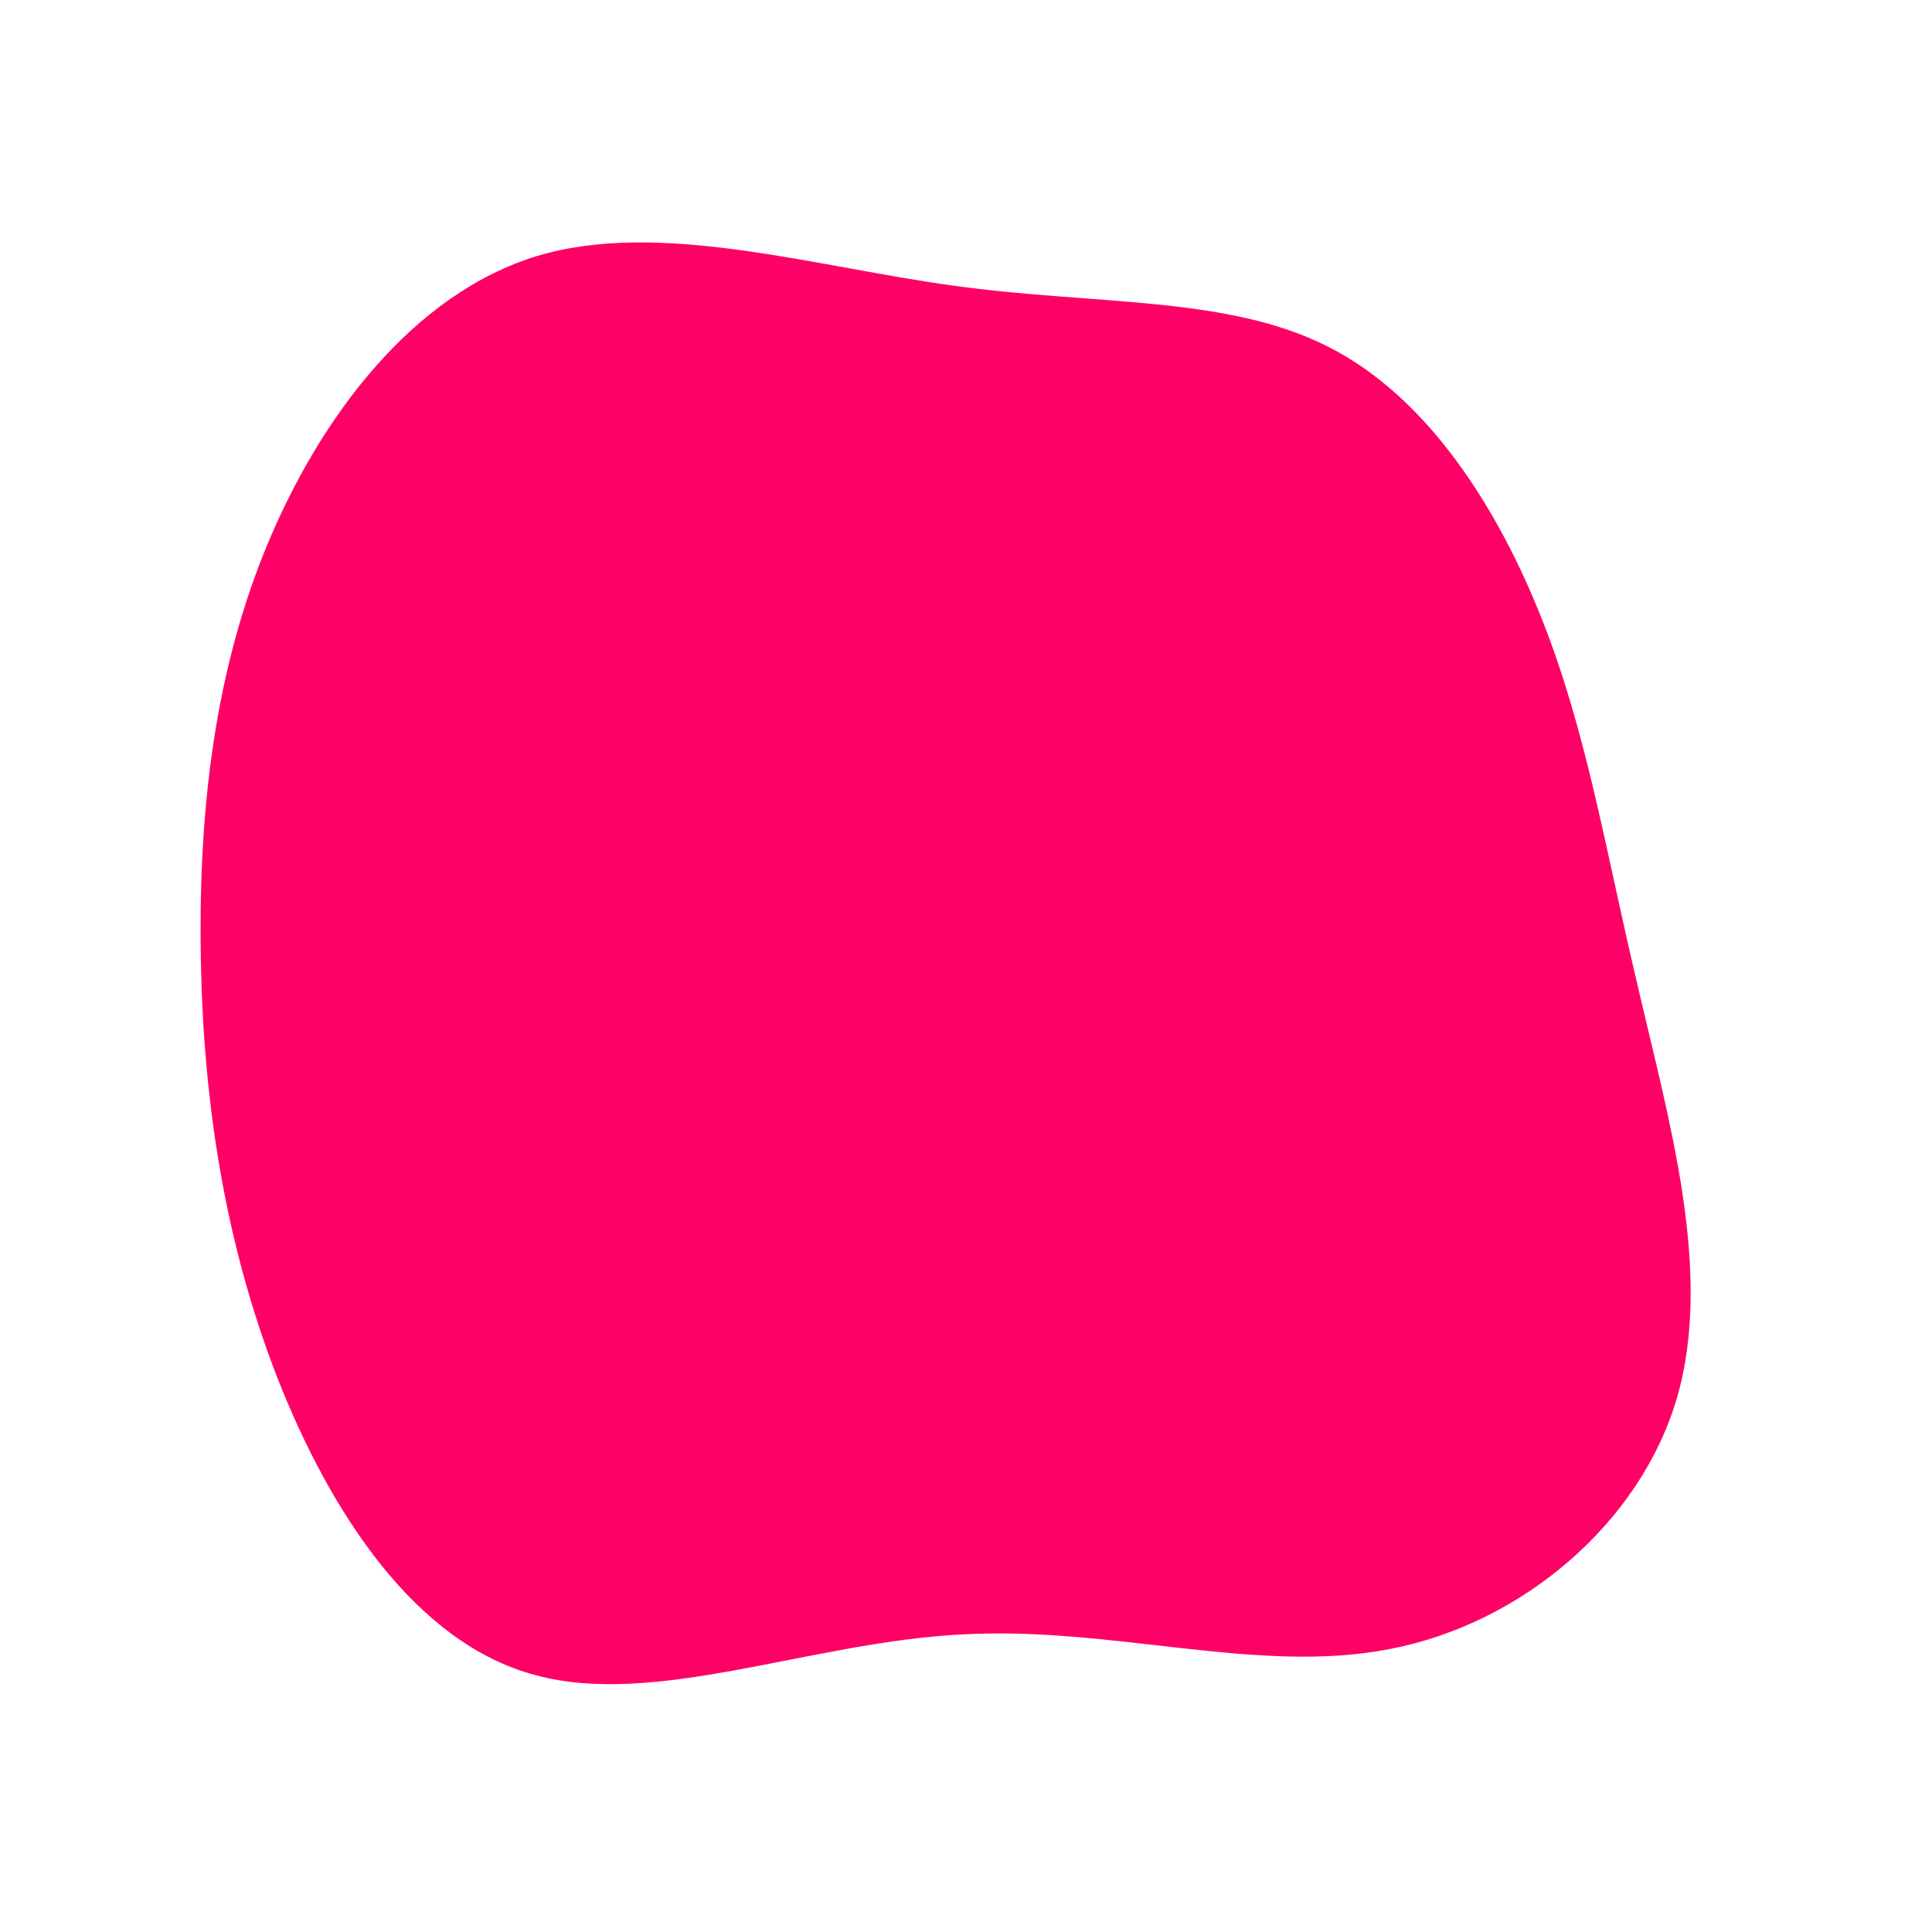
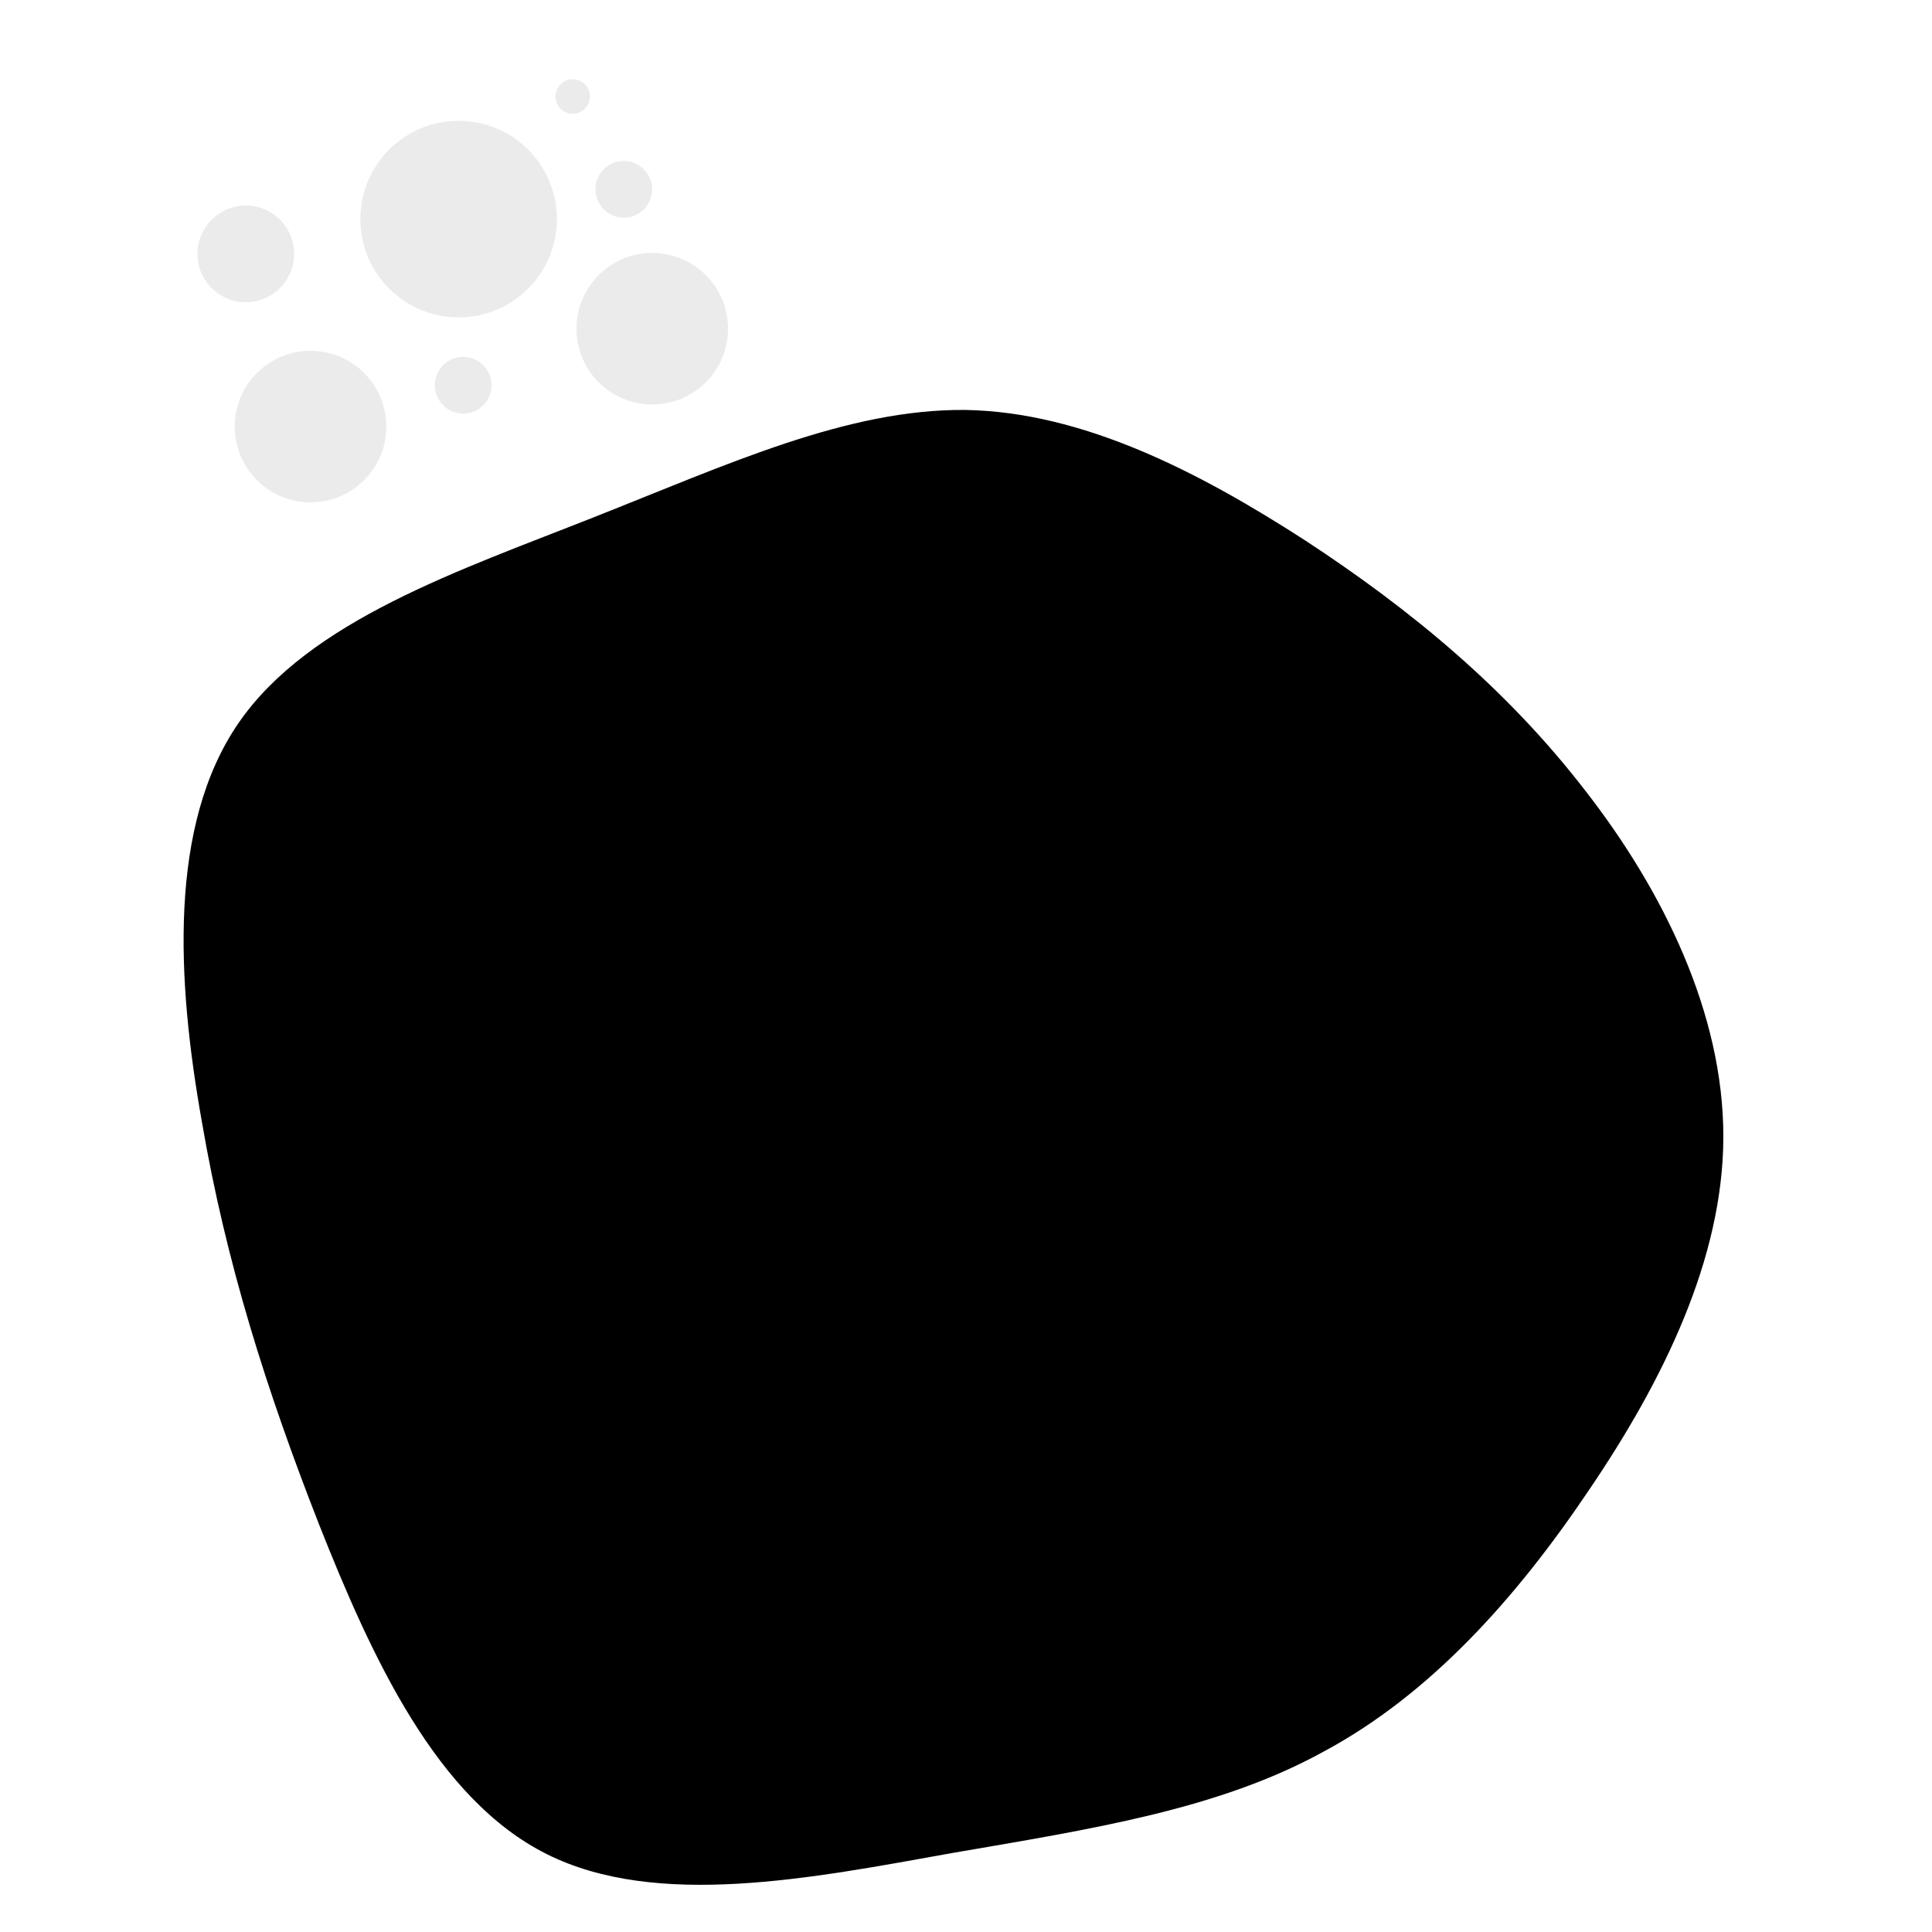
- <svg xmlns="http://www.w3.org/2000/svg" viewBox="0 0 200 200">
-   <path fill="#FF0066" d="M37.5,-64.1C47.8,-58.9,55.1,-47.4,59.7,-35.7C64.3,-24,66.2,-12,69.5,1.9C72.7,15.8,77.4,31.6,73.6,44.7C69.8,57.7,57.5,68.1,43.9,70.7C30.2,73.4,15.1,68.3,-0.5,69.2C-16.1,70,-32.2,76.8,-44.6,73.4C-57,70.1,-65.8,56.6,-71.3,42.6C-76.7,28.7,-78.9,14.3,-79.2,-0.2C-79.5,-14.7,-78.1,-29.5,-72.5,-43.2C-66.9,-56.9,-57.2,-69.6,-44.4,-73.5C-31.7,-77.3,-15.8,-72.4,-1.1,-70.4C13.5,-68.4,27.1,-69.4,37.5,-64.1Z" transform="translate(100 100)" />
+ <svg xmlns="http://www.w3.org/2000/svg" width="100%" height="100%" viewBox="0 0 200 200" version="1.1" xml:space="preserve" style="fill-rule:evenodd;clip-rule:evenodd;stroke-linejoin:round;stroke-miterlimit:2;">
+   <g transform="matrix(1,0,0,1,100,117.637)">
+     <path d="M35.1,-61.7C46.1,-54.5 56,-46.3 64.1,-35.8C72.2,-25.4 78.4,-12.7 78.4,0C78.4,12.7 72.1,25.4 64.5,36.6C56.9,47.9 48,57.8 37,63.7C26.1,69.7 13,71.7 -1.5,74.2C-16,76.8 -32,80 -43.4,74.3C-54.8,68.6 -61.5,54 -67,40.1C-72.4,26.3 -76.6,13.1 -79.1,-1.5C-81.7,-16.1 -82.6,-32.2 -75.3,-42.8C-68,-53.4 -52.4,-58.6 -38.5,-64.1C-24.6,-69.6 -12.3,-75.3 -0.1,-75.2C12.1,-75 24.1,-68.8 35.1,-61.7Z" style="fill-rule:nonzero;" />
+   </g>
+   <g transform="matrix(1,0,0,1,13.2342,-12.4823)">
+     <circle cx="18.911" cy="56.642" r="7.844" style="fill:rgb(235,235,235);" />
+   </g>
+   <g transform="matrix(1,0,0,1,48.6104,-22.6136)">
+     <circle cx="18.911" cy="56.642" r="7.844" style="fill:rgb(235,235,235);" />
+   </g>
+   <g transform="matrix(1.29705,0,0,1.29705,22.9486,-50.7855)">
+     <circle cx="18.911" cy="56.642" r="7.844" style="fill:rgb(235,235,235);" />
+   </g>
+   <g transform="matrix(0.638215,0,0,0.638215,13.3746,-9.86816)">
+     <circle cx="18.911" cy="56.642" r="7.844" style="fill:rgb(235,235,235);" />
+   </g>
+   <g transform="matrix(0.374337,0,0,0.374337,40.8694,18.6777)">
+     <circle cx="18.911" cy="56.642" r="7.844" style="fill:rgb(235,235,235);" />
+   </g>
+   <g transform="matrix(0.374337,0,0,0.374337,57.4939,-1.60488)">
+     <circle cx="18.911" cy="56.642" r="7.844" style="fill:rgb(235,235,235);" />
+   </g>
+   <g transform="matrix(0.227593,0,0,0.227593,54.9859,-2.90209)">
+     <circle cx="18.911" cy="56.642" r="7.844" style="fill:rgb(235,235,235);" />
+   </g>
</svg>
